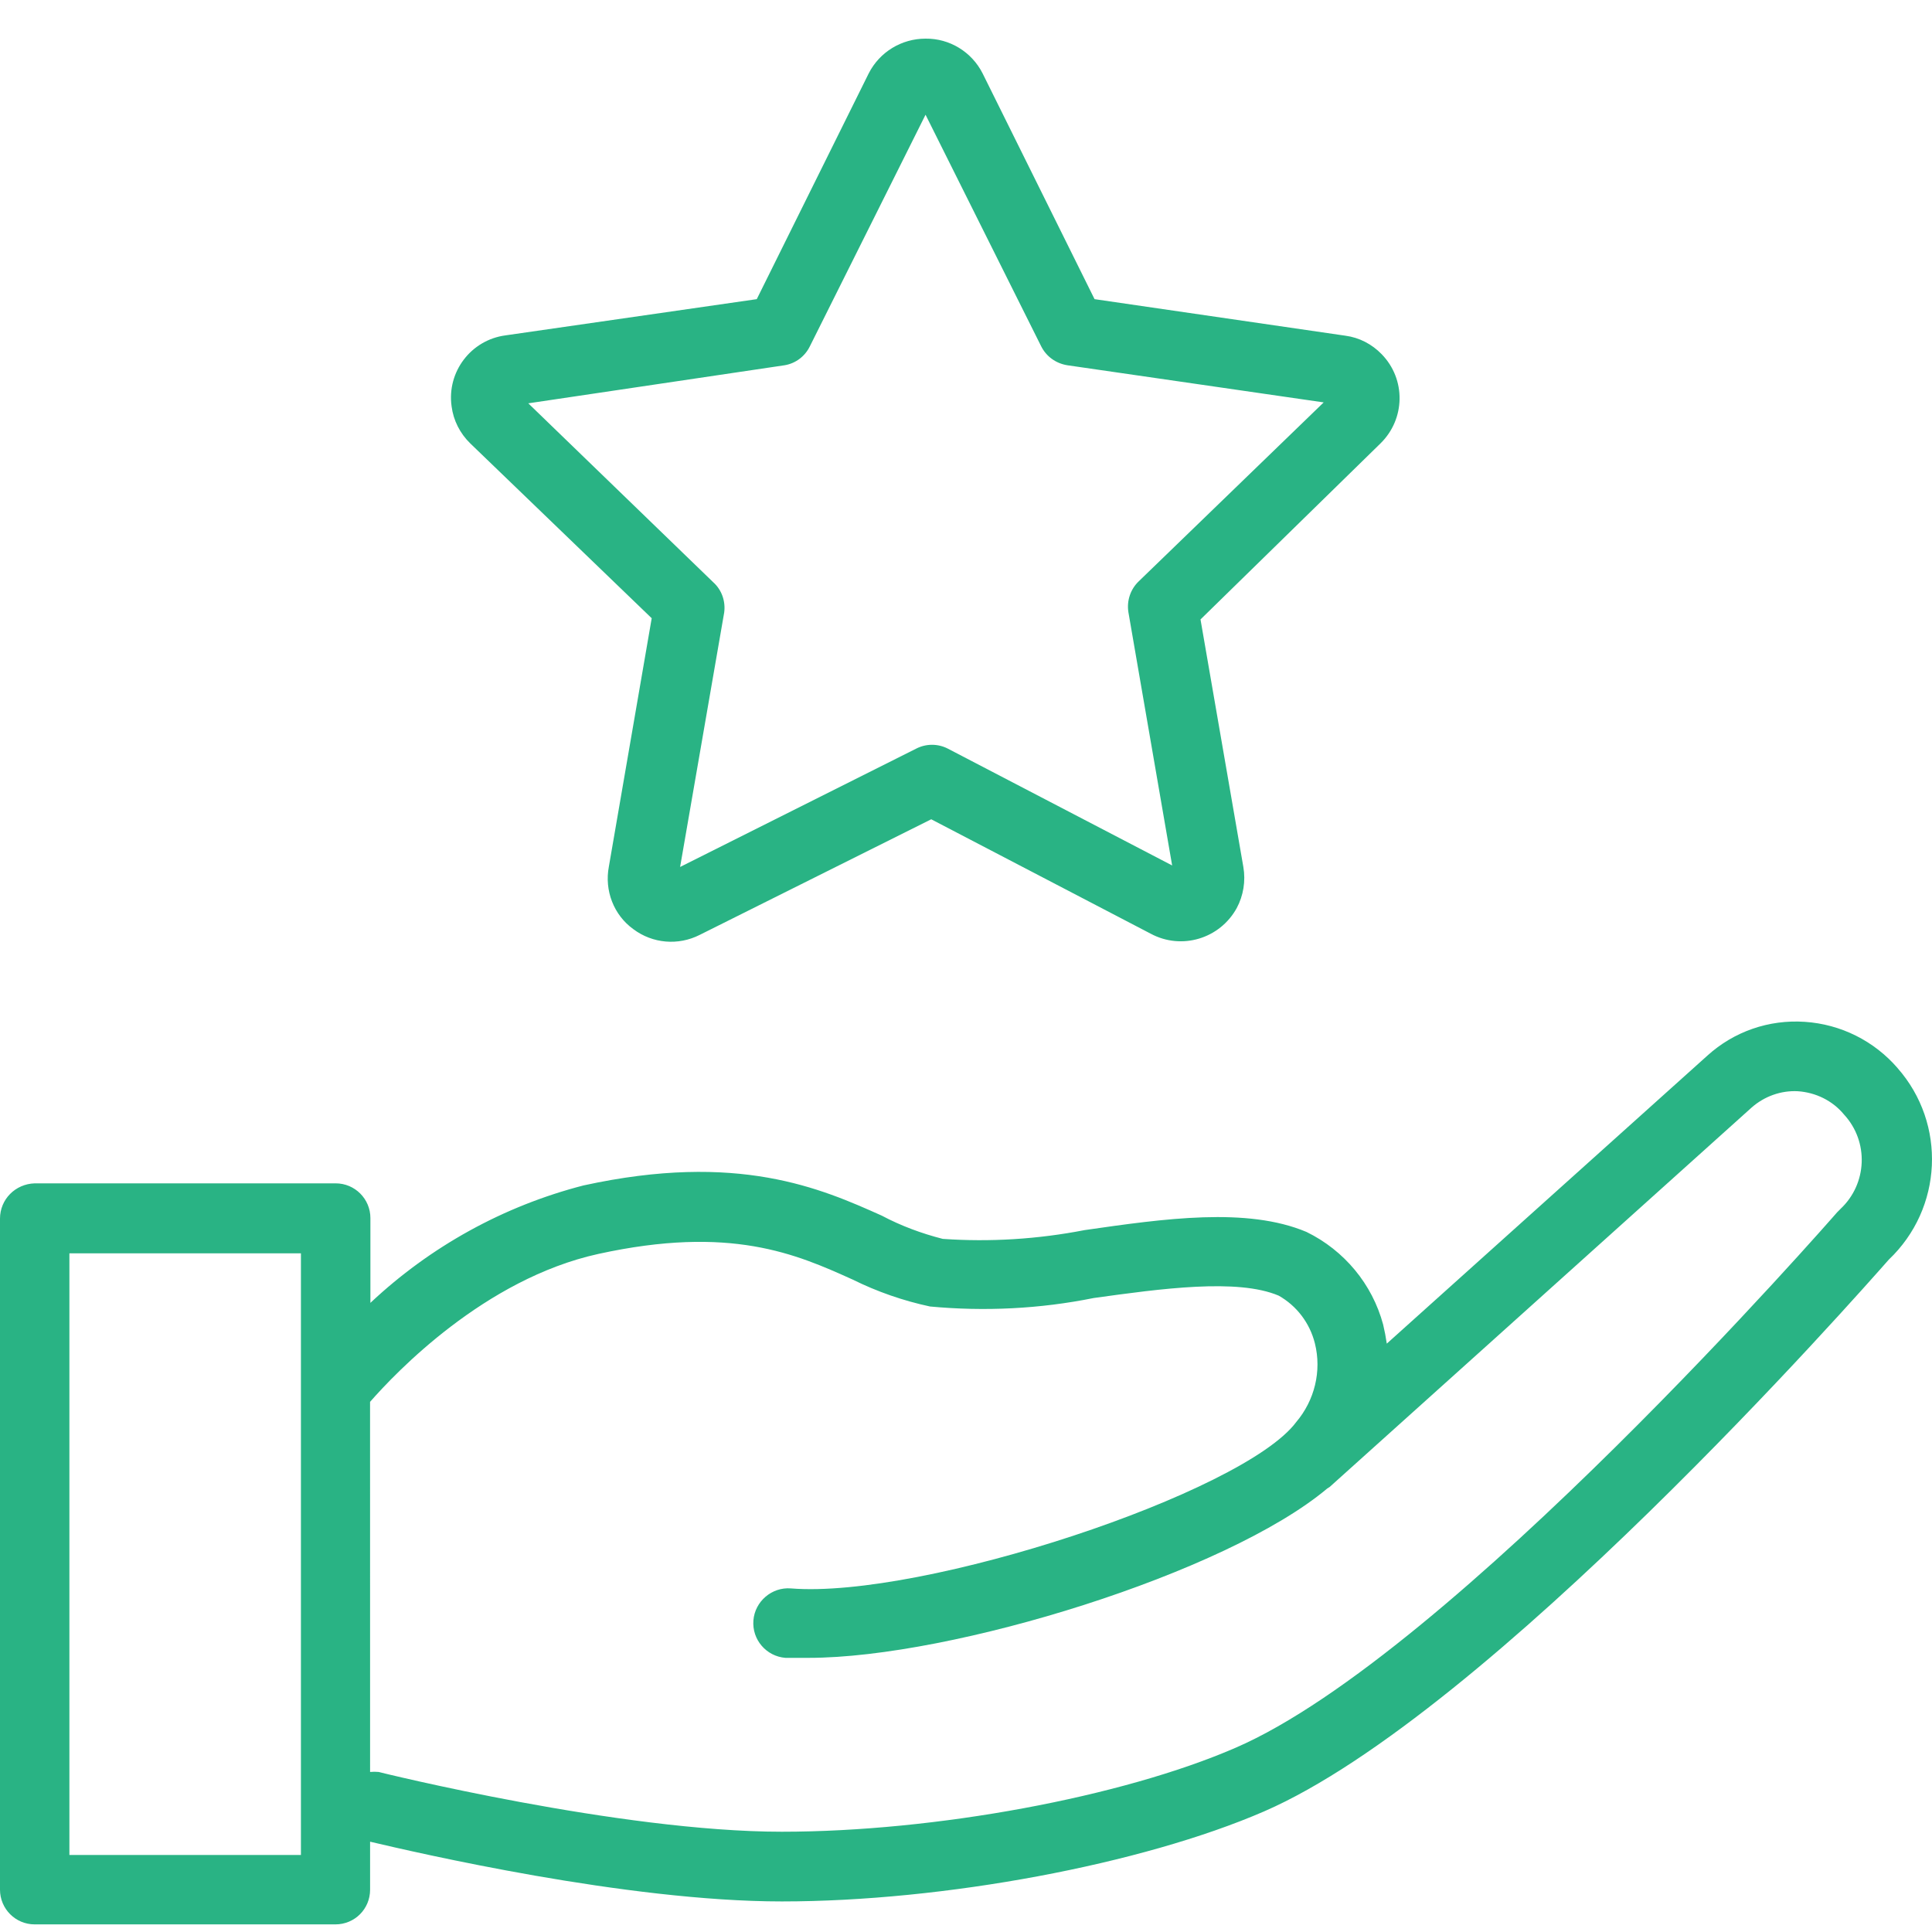
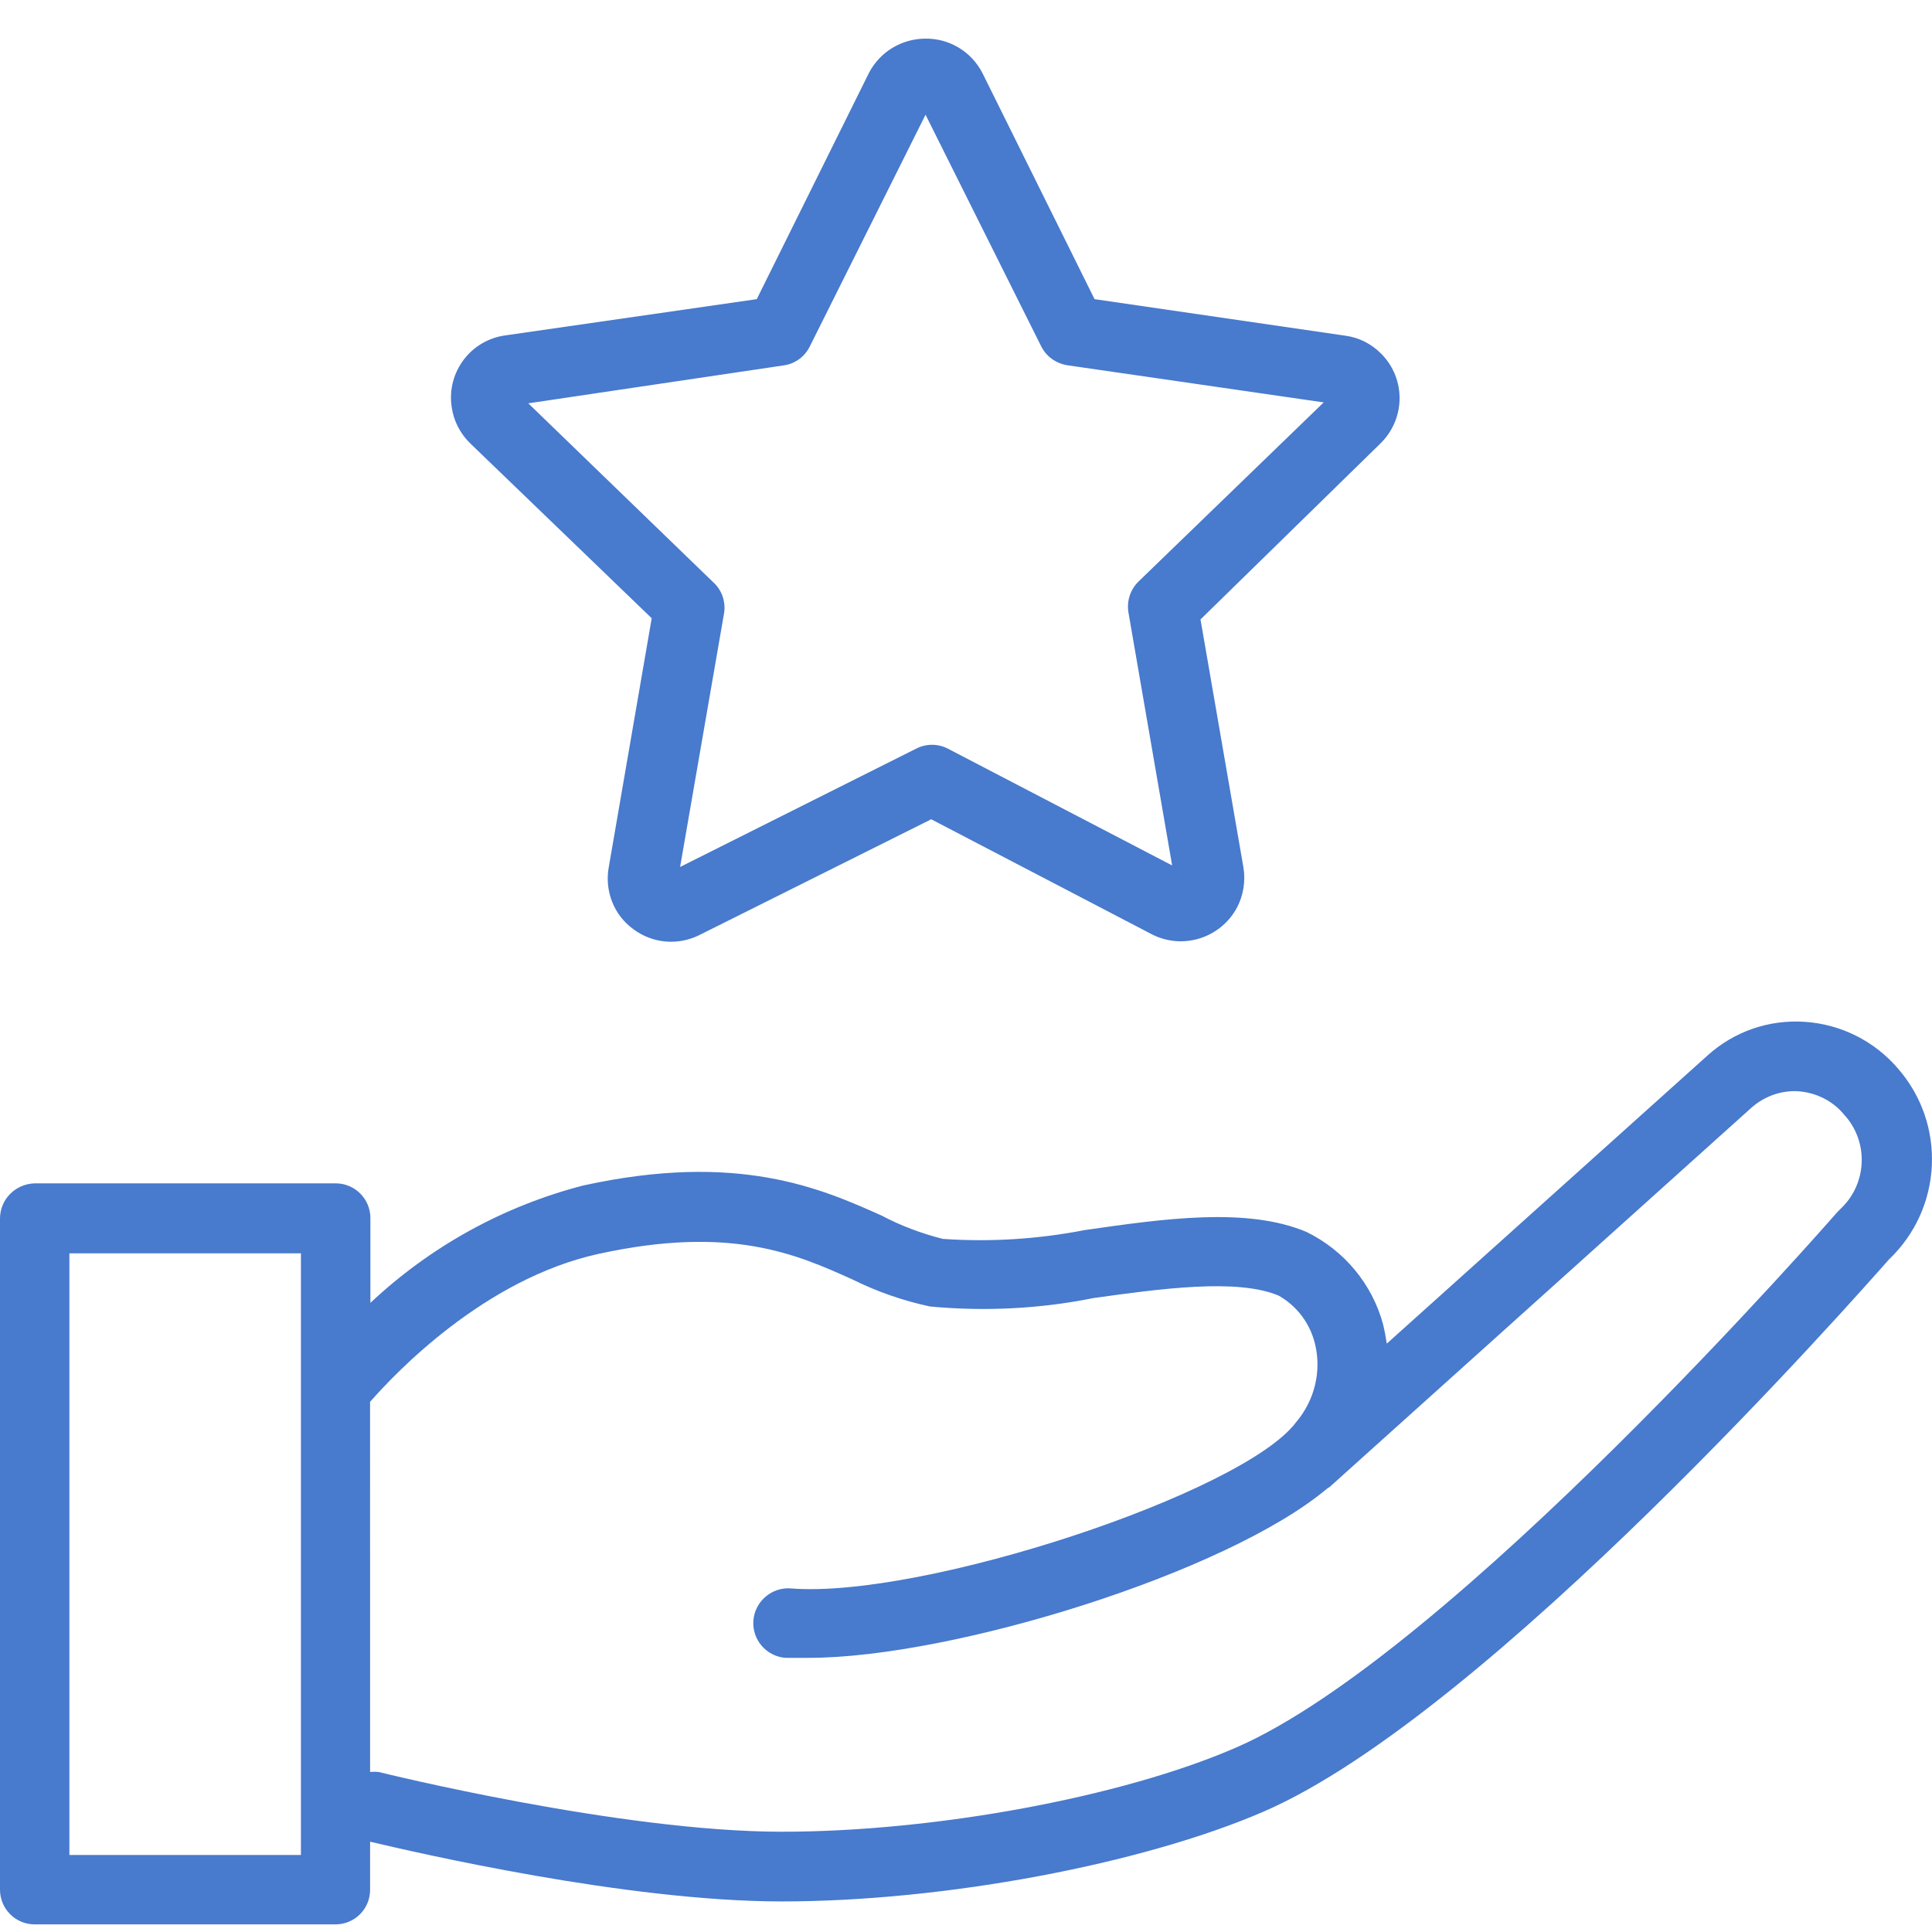
<svg xmlns="http://www.w3.org/2000/svg" width="50" height="50" viewBox="0 0 50 50" fill="none">
-   <path d="M12.171 11.476L16.866 16L15.757 22.429C15.64 23.047 15.882 23.679 16.39 24.046C16.89 24.421 17.554 24.476 18.108 24.195L24.1 21.203L29.78 24.164C30.577 24.593 31.569 24.297 32.007 23.5C32.178 23.18 32.241 22.804 32.178 22.438L31.069 16.031L35.725 11.477C36.373 10.844 36.389 9.813 35.756 9.165C35.506 8.907 35.178 8.735 34.819 8.688L28.327 7.742L25.429 1.898C25.148 1.344 24.577 0.992 23.952 1C23.335 1 22.765 1.344 22.483 1.898L19.585 7.742L13.085 8.679C12.187 8.797 11.562 9.625 11.687 10.515C11.734 10.883 11.906 11.218 12.171 11.476L12.171 11.476ZM20.304 9.453C20.593 9.406 20.835 9.219 20.96 8.961L23.953 2.969L26.945 8.961C27.078 9.227 27.328 9.406 27.624 9.453L34.257 10.414L29.468 15.047C29.257 15.25 29.156 15.547 29.203 15.844L30.335 22.398L24.531 19.375C24.273 19.242 23.968 19.242 23.71 19.375L17.601 22.437L18.742 15.851C18.781 15.562 18.679 15.266 18.46 15.07L13.672 10.438L20.304 9.453Z" fill="#29B384" />
-   <path d="M49.108 27.64C48.499 26.937 47.639 26.507 46.709 26.445C45.78 26.382 44.874 26.695 44.186 27.32L35.89 34.773C35.866 34.609 35.835 34.444 35.796 34.281C35.515 33.233 34.788 32.359 33.811 31.882C32.272 31.234 30.132 31.538 28.069 31.835C26.858 32.07 25.624 32.148 24.398 32.062C23.851 31.922 23.32 31.726 22.819 31.46C21.249 30.757 19.101 29.804 15.101 30.679C13.038 31.21 11.14 32.257 9.586 33.718V31.523C9.586 31.031 9.187 30.625 8.687 30.625L0.898 30.625C0.398 30.64 0 31.038 0 31.538V48.905C0 49.397 0.398 49.803 0.898 49.803H8.679C9.179 49.803 9.578 49.405 9.578 48.905V47.663C10.773 47.944 16.21 49.209 20.234 49.209C24.429 49.209 29.554 48.248 32.71 46.881C38.523 44.358 48.101 33.483 48.881 32.6C50.279 31.273 50.381 29.085 49.107 27.64L49.108 27.64ZM7.78 48.007H1.796V32.436H7.788V48.007H7.78ZM47.631 31.288L47.545 31.374C47.444 31.491 37.554 42.819 31.975 45.233C29.038 46.507 24.202 47.405 20.233 47.405C16.038 47.405 9.859 45.874 9.796 45.858C9.726 45.851 9.656 45.851 9.578 45.858L9.577 36.28C10.234 35.53 12.538 33.1 15.483 32.452C18.905 31.702 20.6 32.452 22.069 33.116C22.701 33.429 23.374 33.663 24.069 33.812C25.483 33.944 26.913 33.874 28.303 33.593C30.045 33.351 32.022 33.078 33.092 33.531C33.561 33.796 33.897 34.241 34.029 34.765C34.209 35.484 34.022 36.241 33.545 36.804C32.178 38.639 23.874 41.382 20.467 41.108C19.975 41.069 19.537 41.444 19.498 41.936C19.459 42.436 19.834 42.866 20.326 42.905H20.927C24.646 42.905 31.748 40.71 34.349 38.522L34.411 38.483L45.332 28.663C45.66 28.374 46.09 28.218 46.527 28.241C46.988 28.272 47.426 28.483 47.722 28.843C48.372 29.546 48.325 30.64 47.63 31.288L47.631 31.288Z" fill="#29B384" />
+   <path d="M12.171 11.476L16.866 16L15.757 22.429C15.64 23.047 15.882 23.679 16.39 24.046C16.89 24.421 17.554 24.476 18.108 24.195L24.1 21.203L29.78 24.164C30.577 24.593 31.569 24.297 32.007 23.5C32.178 23.18 32.241 22.804 32.178 22.438L31.069 16.031L35.725 11.477C36.373 10.844 36.389 9.813 35.756 9.165C35.506 8.907 35.178 8.735 34.819 8.688L28.327 7.742L25.429 1.898C25.148 1.344 24.577 0.992 23.952 1C23.335 1 22.765 1.344 22.483 1.898L19.585 7.742L13.085 8.679C12.187 8.797 11.562 9.625 11.687 10.515C11.734 10.883 11.906 11.218 12.171 11.476L12.171 11.476ZM20.304 9.453C20.593 9.406 20.835 9.219 20.96 8.961L23.953 2.969L26.945 8.961C27.078 9.227 27.328 9.406 27.624 9.453L34.257 10.414L29.468 15.047C29.257 15.25 29.156 15.547 29.203 15.844L30.335 22.398L24.531 19.375C24.273 19.242 23.968 19.242 23.71 19.375L17.601 22.437L18.742 15.851C18.781 15.562 18.679 15.266 18.46 15.07L13.672 10.438L20.304 9.453Z" fill="#487ACD" />
+   <path d="M49.108 27.64C48.499 26.937 47.639 26.507 46.709 26.445C45.78 26.382 44.874 26.695 44.186 27.32L35.89 34.773C35.866 34.609 35.835 34.444 35.796 34.281C35.515 33.233 34.788 32.359 33.811 31.882C32.272 31.234 30.132 31.538 28.069 31.835C26.858 32.07 25.624 32.148 24.398 32.062C23.851 31.922 23.32 31.726 22.819 31.46C21.249 30.757 19.101 29.804 15.101 30.679C13.038 31.21 11.14 32.257 9.586 33.718V31.523C9.586 31.031 9.187 30.625 8.687 30.625L0.898 30.625C0.398 30.64 0 31.038 0 31.538V48.905C0 49.397 0.398 49.803 0.898 49.803H8.679C9.179 49.803 9.578 49.405 9.578 48.905V47.663C10.773 47.944 16.21 49.209 20.234 49.209C24.429 49.209 29.554 48.248 32.71 46.881C38.523 44.358 48.101 33.483 48.881 32.6C50.279 31.273 50.381 29.085 49.107 27.64L49.108 27.64ZM7.78 48.007H1.796V32.436H7.788V48.007H7.78ZM47.631 31.288L47.545 31.374C47.444 31.491 37.554 42.819 31.975 45.233C29.038 46.507 24.202 47.405 20.233 47.405C16.038 47.405 9.859 45.874 9.796 45.858C9.726 45.851 9.656 45.851 9.578 45.858L9.577 36.28C10.234 35.53 12.538 33.1 15.483 32.452C18.905 31.702 20.6 32.452 22.069 33.116C22.701 33.429 23.374 33.663 24.069 33.812C25.483 33.944 26.913 33.874 28.303 33.593C30.045 33.351 32.022 33.078 33.092 33.531C33.561 33.796 33.897 34.241 34.029 34.765C34.209 35.484 34.022 36.241 33.545 36.804C32.178 38.639 23.874 41.382 20.467 41.108C19.975 41.069 19.537 41.444 19.498 41.936C19.459 42.436 19.834 42.866 20.326 42.905H20.927C24.646 42.905 31.748 40.71 34.349 38.522L34.411 38.483L45.332 28.663C45.66 28.374 46.09 28.218 46.527 28.241C46.988 28.272 47.426 28.483 47.722 28.843C48.372 29.546 48.325 30.64 47.63 31.288L47.631 31.288Z" fill="#487ACD" />
</svg>
